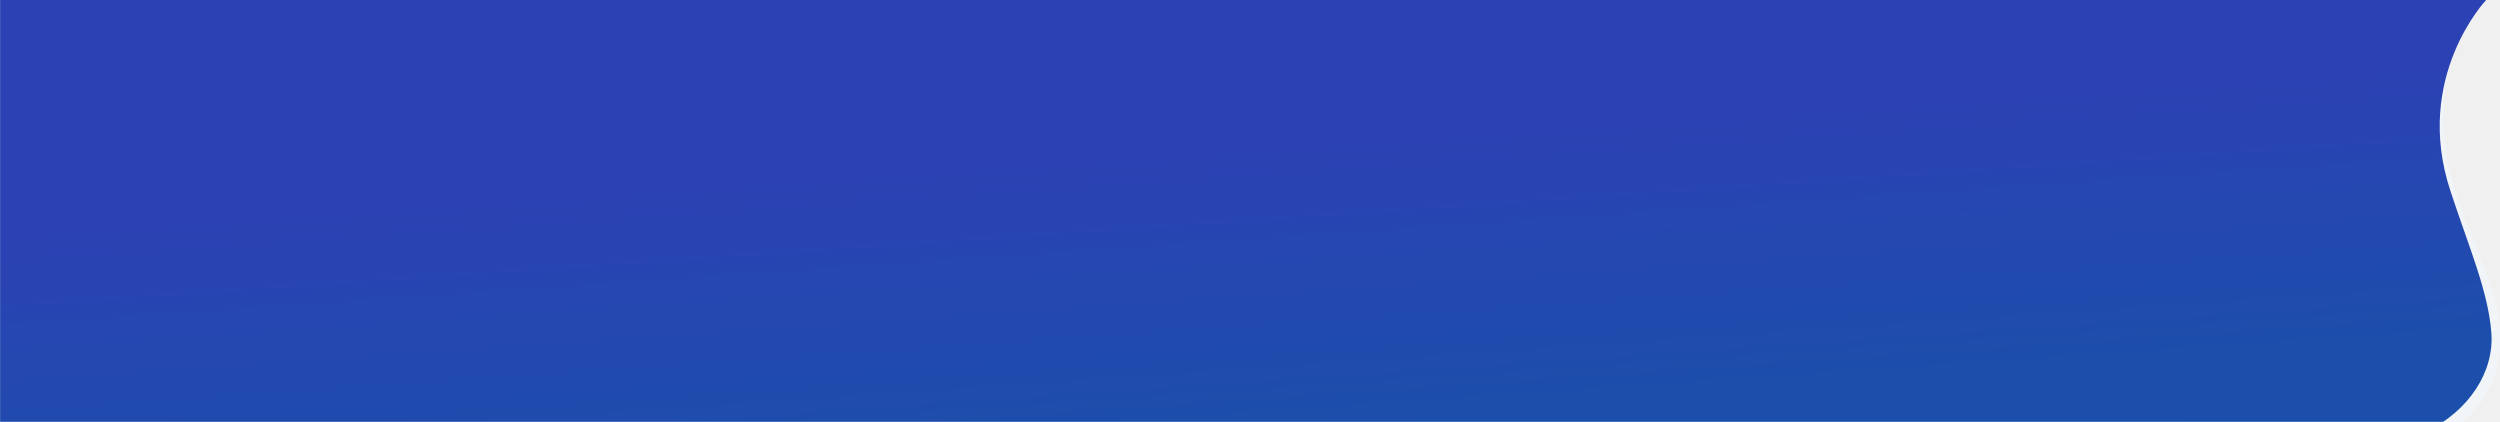
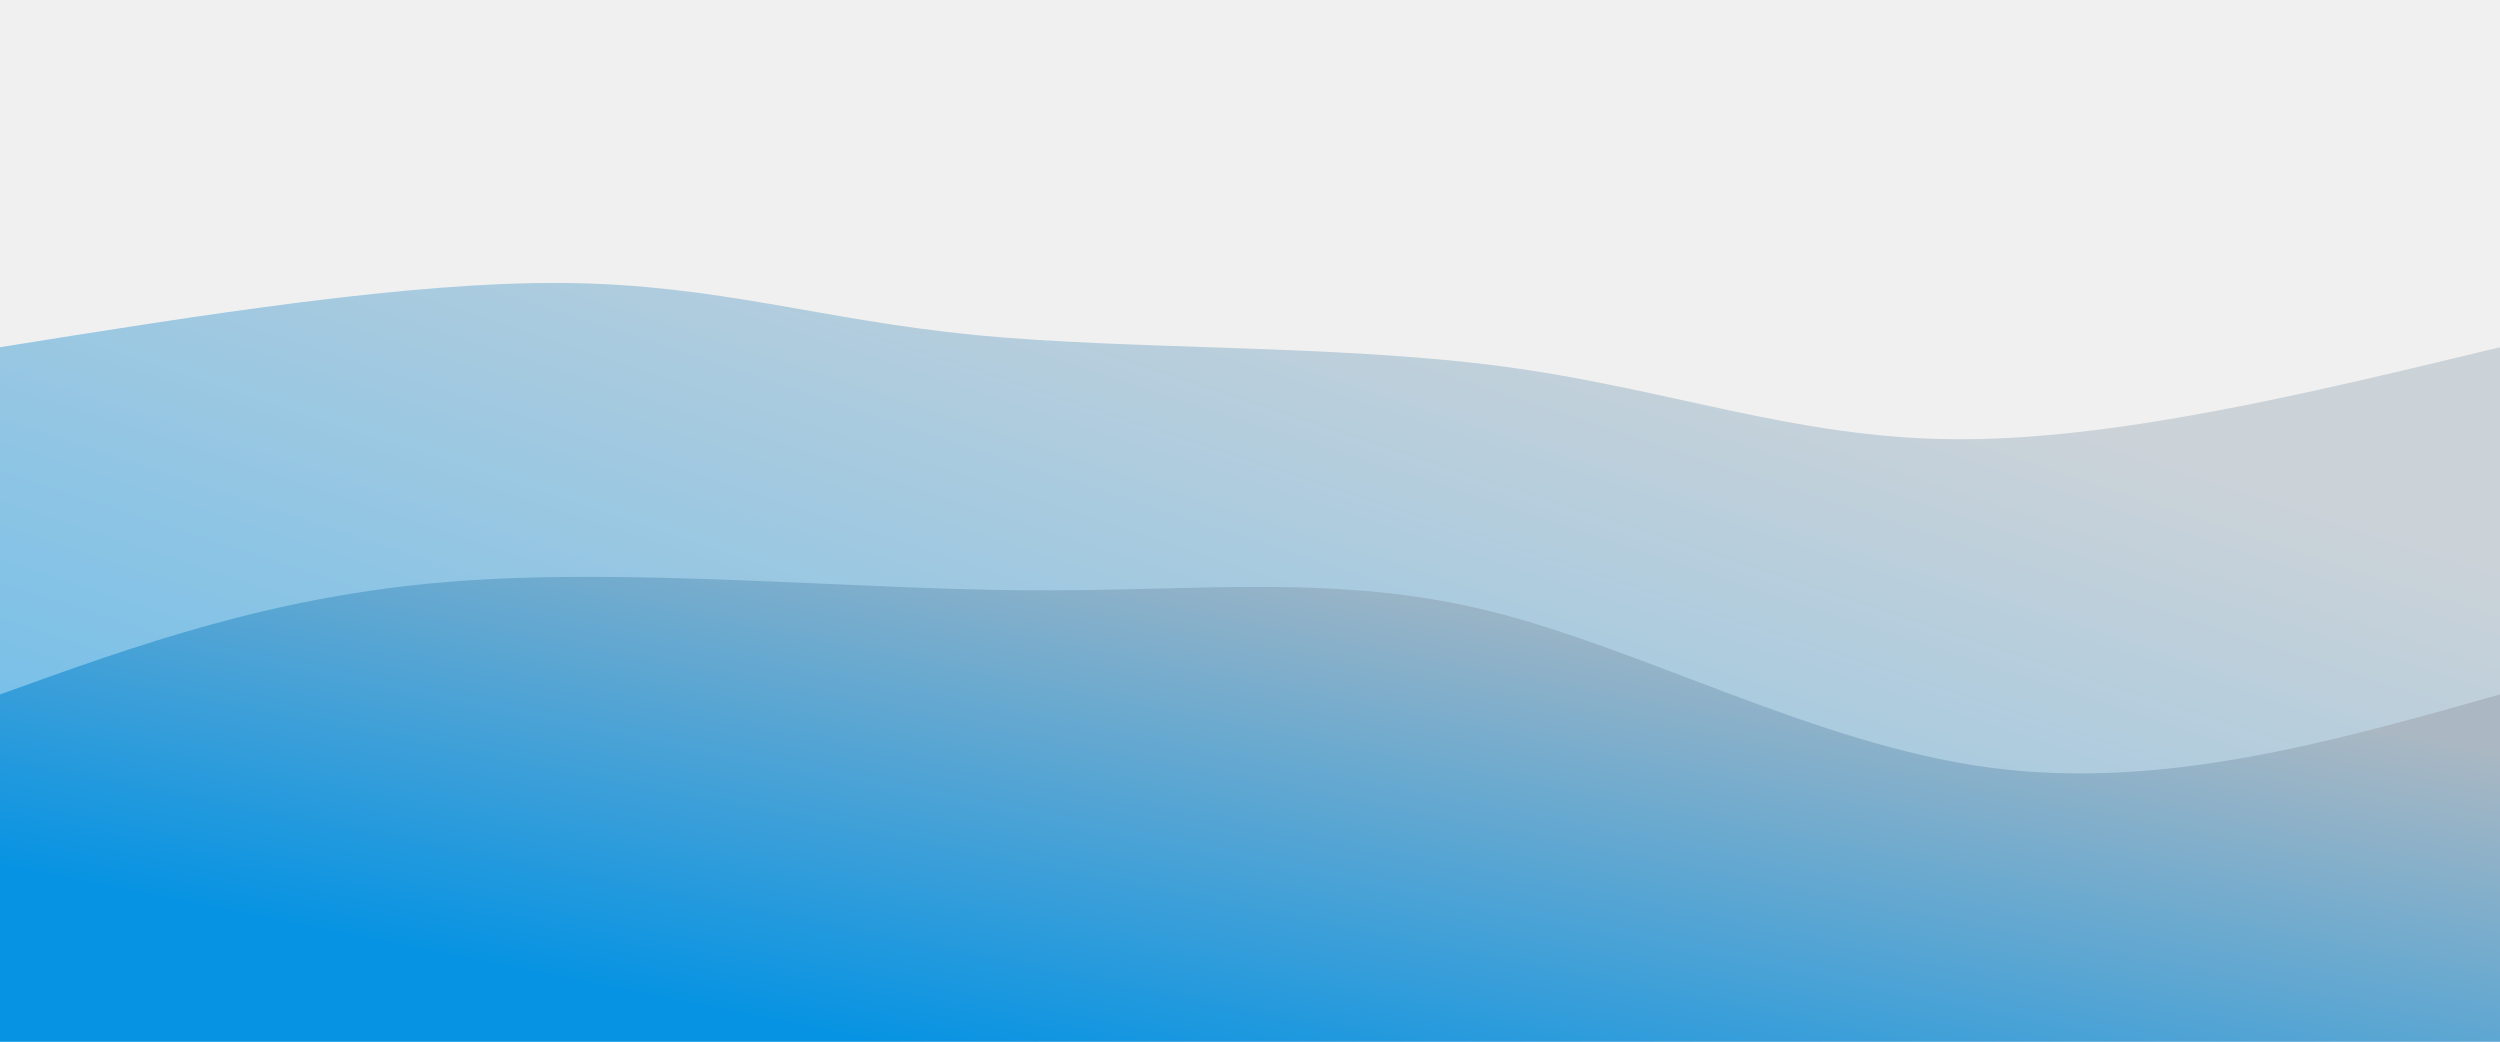
- <svg xmlns="http://www.w3.org/2000/svg" width="6395" height="1079" viewBox="0 0 6395 1079">
+ <svg xmlns="http://www.w3.org/2000/svg" width="100%" height="100%" id="svg" viewBox="0 0 1440 600" class="transition duration-300 ease-in-out delay-150">
+   <style>
+           .path-0{
+             animation:pathAnim-0 4s;
+             animation-timing-function: linear;
+             animation-iteration-count: infinite;
+           }
+           @keyframes pathAnim-0{
+             0%{
+               d: path("M 0,600 C 0,600 0,200 0,200 C 118.134,181.091 236.268,162.182 325,163 C 413.732,163.818 473.062,184.364 562,193 C 650.938,201.636 769.483,198.364 865,211 C 960.517,223.636 1033.005,252.182 1125,253 C 1216.995,253.818 1328.498,226.909 1440,200 C 1440,200 1440,600 1440,600 Z");
+             }
+             25%{
+               d: path("M 0,600 C 0,600 0,200 0,200 C 90.622,245.167 181.244,290.335 271,270 C 360.756,249.665 449.646,163.828 552,142 C 654.354,120.172 770.172,162.354 884,199 C 997.828,235.646 1109.665,266.756 1202,266 C 1294.335,265.244 1367.167,232.622 1440,200 C 1440,200 1440,600 1440,600 Z");
+             }
+             50%{
+               d: path("M 0,600 C 0,600 0,200 0,200 C 112.134,169.263 224.268,138.526 322,137 C 419.732,135.474 503.062,163.158 594,181 C 684.938,198.842 783.483,206.842 870,217 C 956.517,227.158 1031.005,239.474 1124,237 C 1216.995,234.526 1328.498,217.263 1440,200 C 1440,200 1440,600 1440,600 Z");
+             }
+             75%{
+               d: path("M 0,600 C 0,600 0,200 0,200 C 102.967,225.636 205.933,251.273 289,256 C 372.067,260.727 435.234,244.545 532,207 C 628.766,169.455 759.129,110.545 864,130 C 968.871,149.455 1048.249,247.273 1140,272 C 1231.751,296.727 1335.876,248.364 1440,200 C 1440,200 1440,600 1440,600 Z");
+             }
+             100%{
+               d: path("M 0,600 C 0,600 0,200 0,200 C 118.134,181.091 236.268,162.182 325,163 C 413.732,163.818 473.062,184.364 562,193 C 650.938,201.636 769.483,198.364 865,211 C 960.517,223.636 1033.005,252.182 1125,253 C 1216.995,253.818 1328.498,226.909 1440,200 C 1440,200 1440,600 1440,600 Z");
+             }
+           }</style>
  <defs>
-     <clipPath id="clip-path">
-       <rect width="6395" height="1079" transform="translate(-5391)" fill="#fff" />
-     </clipPath>
-     <linearGradient id="linear-gradient" x1="0.747" y1="0.222" x2="0.973" y2="0.807" gradientUnits="objectBoundingBox">
-       <stop offset="0" stop-color="#2c41b4" />
-       <stop offset="1" stop-color="#1b4fab" />
+     <linearGradient id="gradient" x1="13%" y1="84%" x2="87%" y2="16%">
+       <stop offset="5%" stop-color="#0693e3" />
+       <stop offset="95%" stop-color="#abb8c3" />
    </linearGradient>
  </defs>
-   <g id="Mask_Group_1" data-name="Mask Group 1" transform="translate(5391)" clip-path="url(#clip-path)">
-     <g id="Group_118" data-name="Group 118" transform="translate(-419.333 -1.126)">
-       <path id="Path_142" data-name="Path 142" d="M6271.734-6.176s-222.478,187.809-55.349,583.254c44.957,106.375,81.514,205.964,84.521,277,8.164,192.764-156.046,268.564-156.046,268.564l-653.53-26.8L5475.065-21.625Z" transform="translate(-4876.383 0)" fill="#f1f5f8" />
-       <path id="Union_6" data-name="Union 6" d="M-2631.1,1081.8v-1.6H-8230.9V.022H-2631.1V0H-1871.4s-187.845,197.448-91.626,488.844c49.167,148.9,96.309,256.289,104.683,362.118,7.979,100.852-57.98,201.711-168.644,254.286-65.858,31.29-144.552,42.382-223.028,42.383C-2441.2,1147.632-2631.1,1081.8-2631.1,1081.8Z" transform="translate(3259.524 0.803)" fill="url(#linear-gradient)" />
-     </g>
-   </g>
+   <path d="M 0,600 C 0,600 0,200 0,200 C 118.134,181.091 236.268,162.182 325,163 C 413.732,163.818 473.062,184.364 562,193 C 650.938,201.636 769.483,198.364 865,211 C 960.517,223.636 1033.005,252.182 1125,253 C 1216.995,253.818 1328.498,226.909 1440,200 C 1440,200 1440,600 1440,600 Z" stroke="none" stroke-width="0" fill="url(#gradient)" fill-opacity="0.53" class="transition-all duration-300 ease-in-out delay-150 path-0" />
+   <style>
+           .path-1{
+             animation:pathAnim-1 4s;
+             animation-timing-function: linear;
+             animation-iteration-count: infinite;
+           }
+           @keyframes pathAnim-1{
+             0%{
+               d: path("M 0,600 C 0,600 0,400 0,400 C 78.823,371.541 157.646,343.081 260,335 C 362.354,326.919 488.239,339.215 590,340 C 691.761,340.785 769.397,330.057 858,352 C 946.603,373.943 1046.172,428.555 1145,442 C 1243.828,455.445 1341.914,427.722 1440,400 C 1440,400 1440,600 1440,600 Z");
+             }
+             25%{
+               d: path("M 0,600 C 0,600 0,400 0,400 C 88.957,423.359 177.914,446.718 264,424 C 350.086,401.282 433.301,332.488 522,327 C 610.699,321.512 704.88,379.33 818,411 C 931.12,442.67 1063.177,448.191 1170,442 C 1276.823,435.809 1358.411,417.904 1440,400 C 1440,400 1440,600 1440,600 Z");
+             }
+             50%{
+               d: path("M 0,600 C 0,600 0,400 0,400 C 116.249,393.12 232.498,386.239 329,365 C 425.502,343.761 502.258,308.163 580,333 C 657.742,357.837 736.469,443.11 821,467 C 905.531,490.89 995.866,453.397 1100,432 C 1204.134,410.603 1322.067,405.301 1440,400 C 1440,400 1440,600 1440,600 Z");
+             }
+             75%{
+               d: path("M 0,600 C 0,600 0,400 0,400 C 97.225,370.804 194.45,341.608 280,352 C 365.55,362.392 439.426,412.373 535,430 C 630.574,447.627 747.847,432.9 844,409 C 940.153,385.1 1015.187,352.029 1111,349 C 1206.813,345.971 1323.407,372.986 1440,400 C 1440,400 1440,600 1440,600 Z");
+             }
+             100%{
+               d: path("M 0,600 C 0,600 0,400 0,400 C 78.823,371.541 157.646,343.081 260,335 C 362.354,326.919 488.239,339.215 590,340 C 691.761,340.785 769.397,330.057 858,352 C 946.603,373.943 1046.172,428.555 1145,442 C 1243.828,455.445 1341.914,427.722 1440,400 C 1440,400 1440,600 1440,600 Z");
+             }
+           }</style>
+   <defs>
+     <linearGradient id="gradient" x1="13%" y1="84%" x2="87%" y2="16%">
+       <stop offset="5%" stop-color="#0693e3" />
+       <stop offset="95%" stop-color="#abb8c3" />
+     </linearGradient>
+   </defs>
+   <path d="M 0,600 C 0,600 0,400 0,400 C 78.823,371.541 157.646,343.081 260,335 C 362.354,326.919 488.239,339.215 590,340 C 691.761,340.785 769.397,330.057 858,352 C 946.603,373.943 1046.172,428.555 1145,442 C 1243.828,455.445 1341.914,427.722 1440,400 C 1440,400 1440,600 1440,600 Z" stroke="none" stroke-width="0" fill="url(#gradient)" fill-opacity="1" class="transition-all duration-300 ease-in-out delay-150 path-1" />
</svg>
